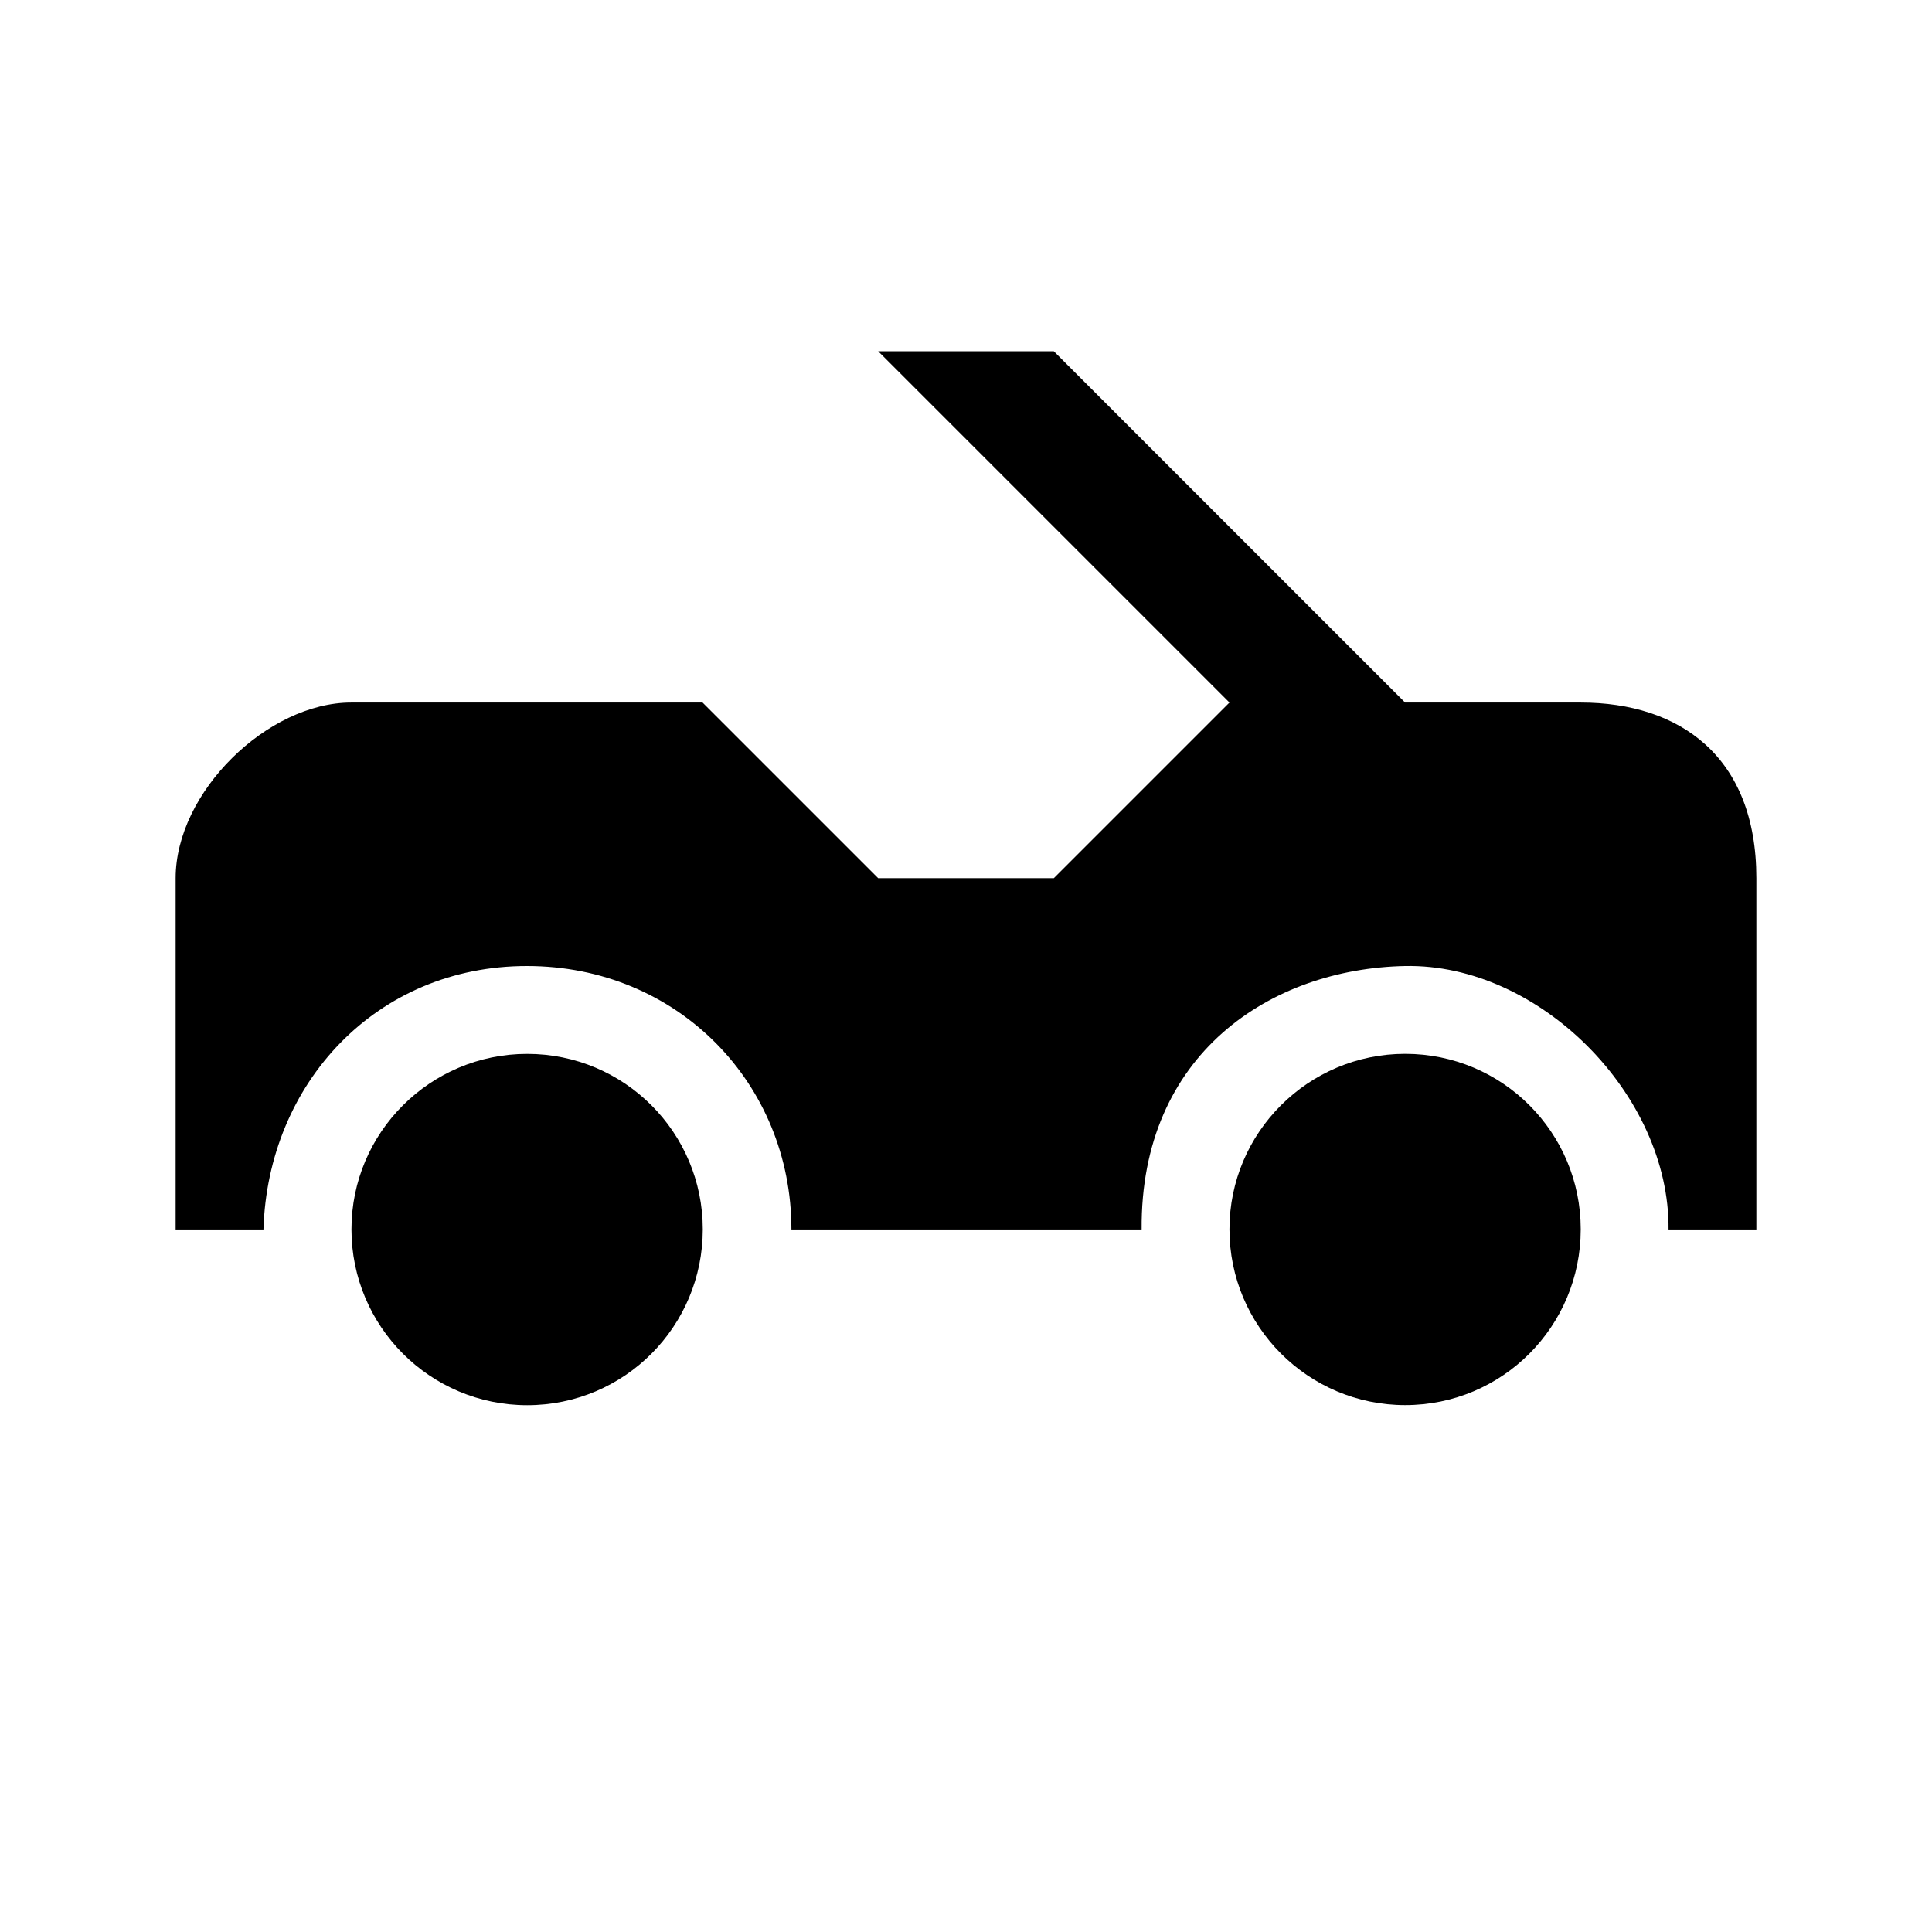
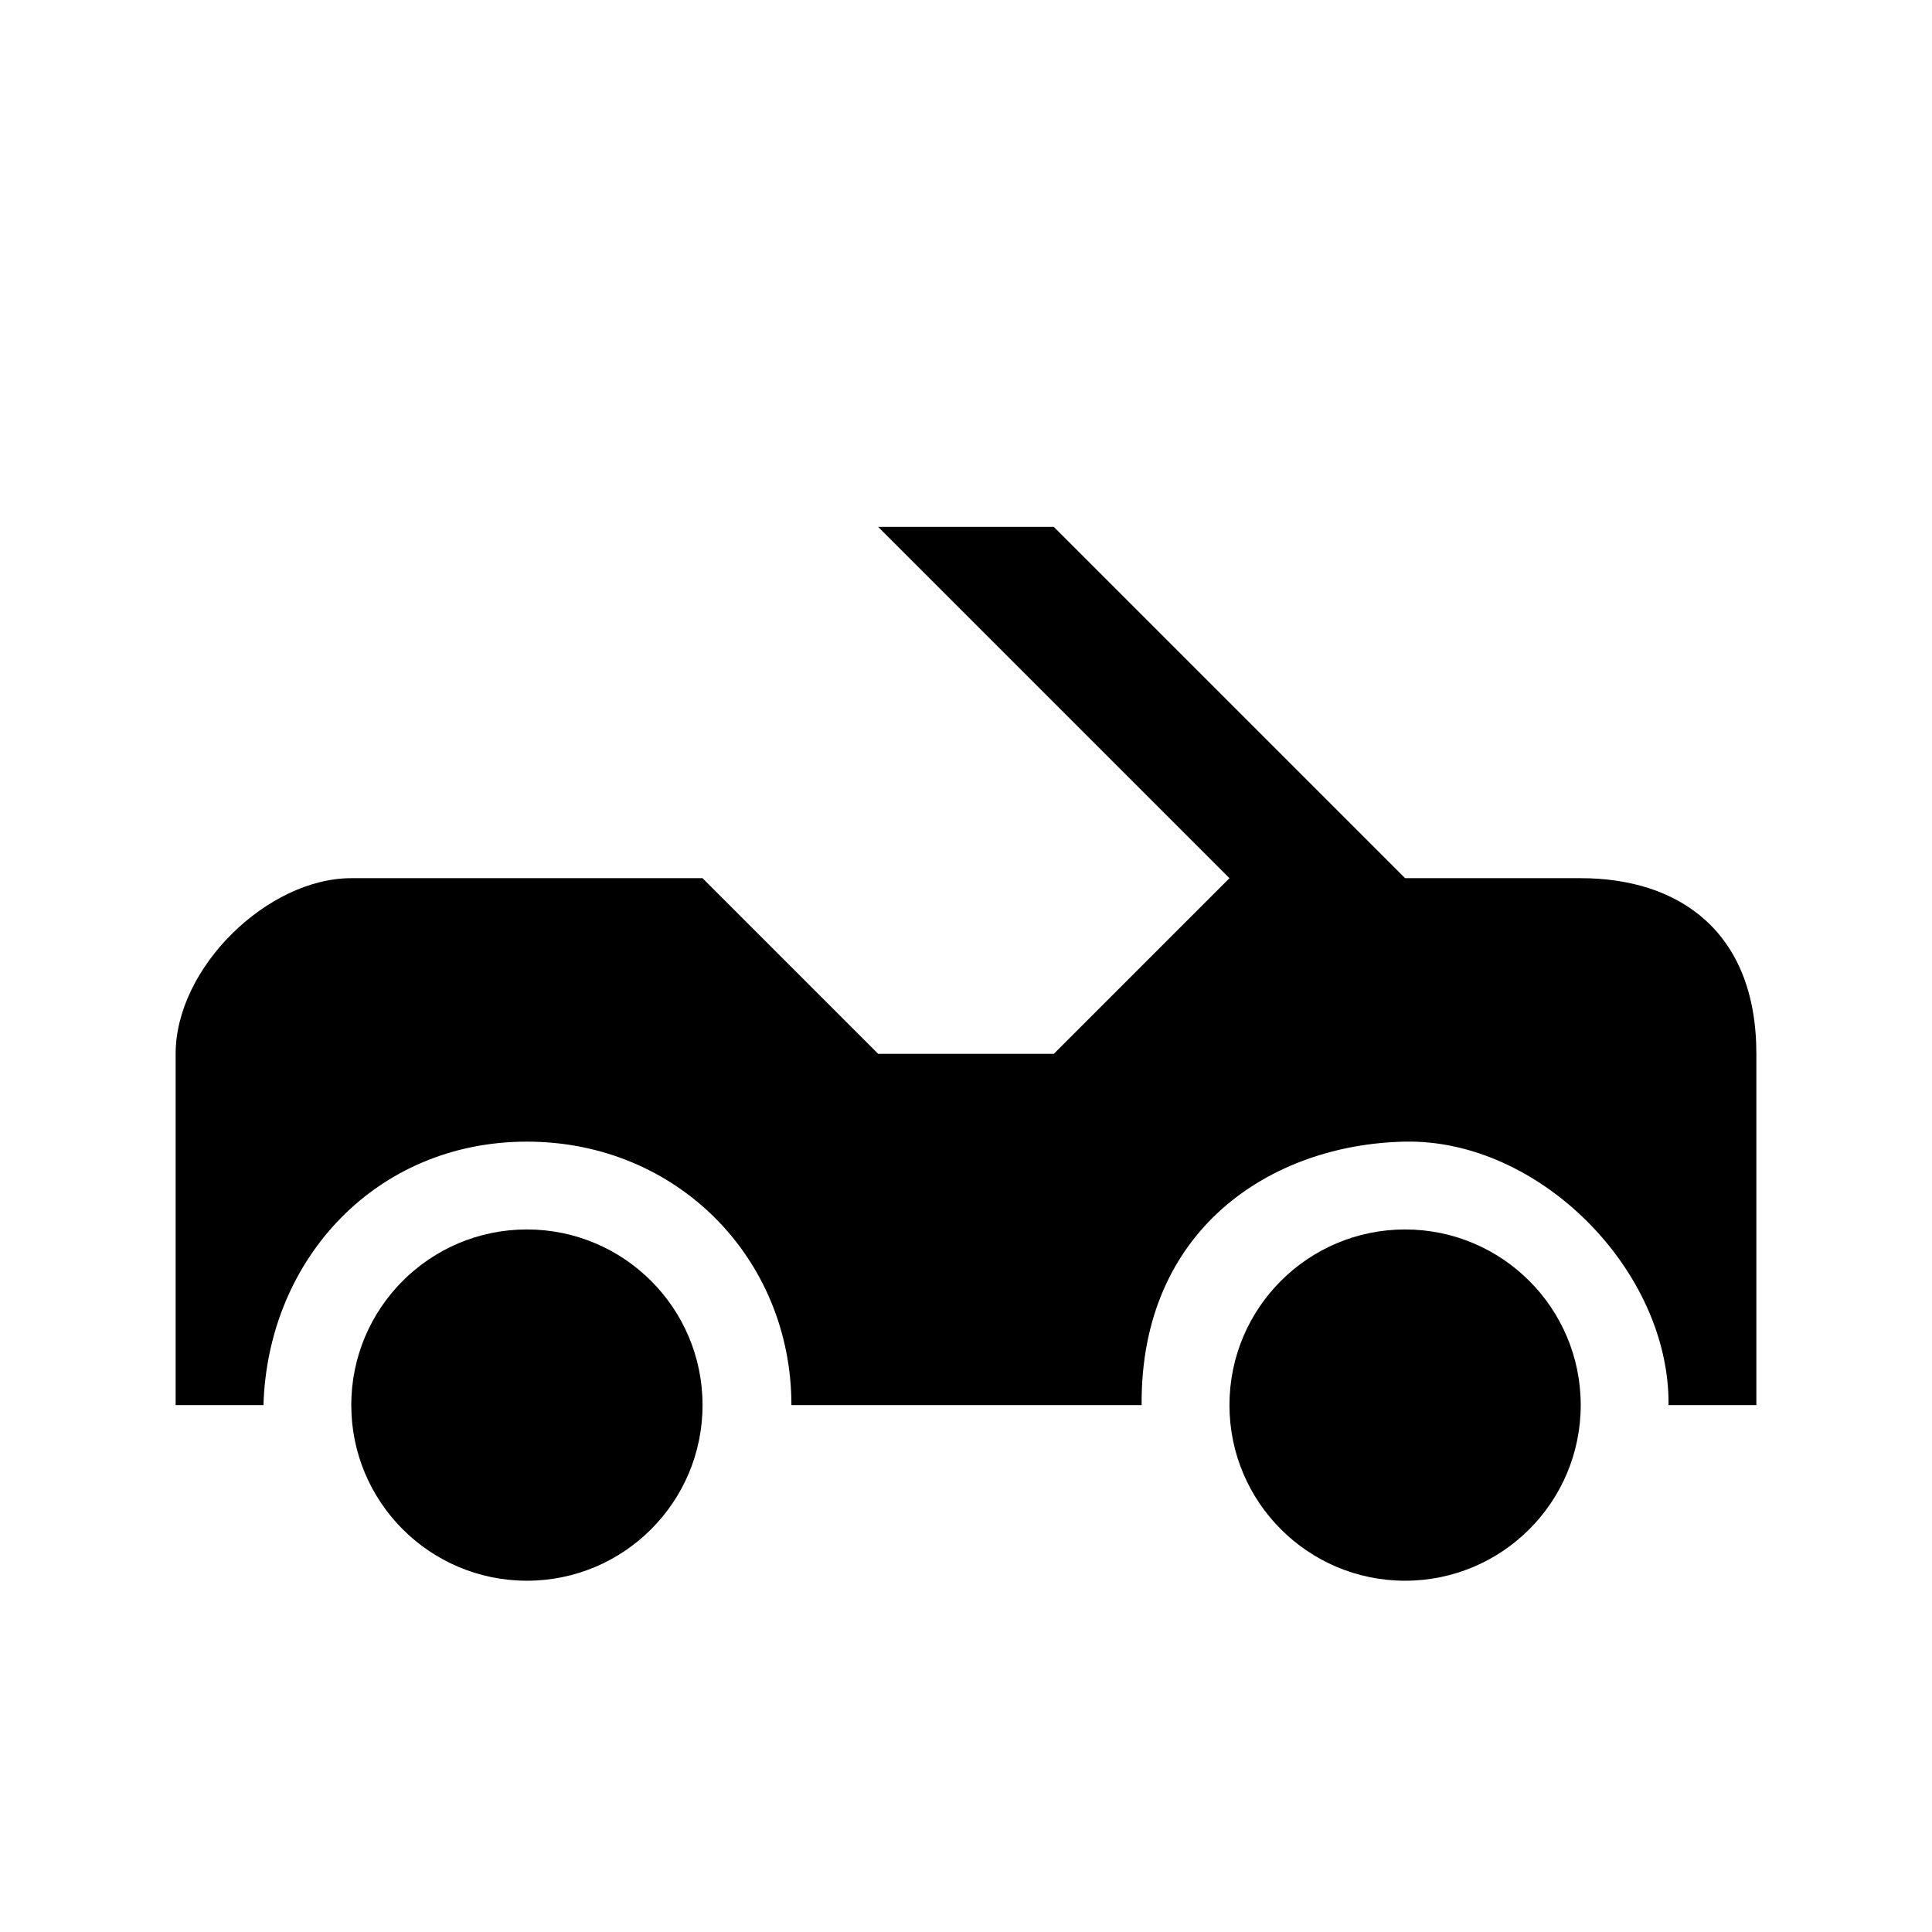
- <svg xmlns="http://www.w3.org/2000/svg" version="1.1" id="Layer_1" x="0px" y="0px" width="11" height="11" viewBox="0 0 11 11" xml:space="preserve">
+ <svg xmlns="http://www.w3.org/2000/svg" xml:space="preserve" viewBox="0 0 11 11" height="11" width="11" y="0px" x="0px" id="Layer_1" version="1.1">
  <defs id="defs7" />
-   <g id="g4265" style="stroke-linecap:butt" transform="translate(-2.943749,-1044.367)" />
-   <path style="fill:#000000;fill-opacity:1;fill-rule:nonzero;stroke:none" d="m 5,2 2,2 -1,1 -1,0 -1,-1 -2,0 c -0.476,0 -1,0.509 -1,1 l 0,2 0.5,-1e-7 c 0.025,-0.833 0.643,-1.5 1.5,-1.5 0.857,0 1.506,0.667 1.506,1.5 l 1.994,0 c -0.008,-1 0.736,-1.485 1.5,-1.5 0.764,-0.015 1.507,0.733 1.5,1.5 l 0.5,0 0,-2 c 0,-0.695 -0.439,-1 -1,-1 l -1,0 -2,-2 z" id="path13928" />
-   <g style="fill:#000000" id="g13930" transform="matrix(0.7720021,0,0,-0.770812,2.001029,7.11873)">
-     <path style="fill:#000000;fill-opacity:1;fill-rule:nonzero;stroke:none" d="m 0,0.155 c 0,0.715 0.581,1.296 1.296,1.296 0.717,0 1.295,-0.581 1.295,-1.296 0,-0.717 -0.577,-1.299 -1.295,-1.299 -0.715,0 -1.296,0.581 -1.296,1.299" id="path4789" />
-   </g>
-   <g style="fill:#000000" id="g13930-7" transform="matrix(1.029336,0,0,-1.027749,7,6.998972)">
-     <path style="fill:#000000;fill-opacity:1;fill-rule:nonzero;stroke:none" d="M 0,0 C 0,0.536 0.436,0.972 0.972,0.972 1.51,0.972 1.943,0.536 1.943,0 1.943,-0.538 1.51,-0.974 0.972,-0.974 0.436,-0.974 0,-0.538 0,0" id="path4789-0" />
-   </g>
+   <path id="path13928" d="m 5,3 2,2 -1,1 -1,0 -1,-1 -2,0 c -0.476,0 -1,0.509 -1,1 l 0,2 0.5,-1e-7 c 0.025,-0.833 0.643,-1.5 1.5,-1.5 0.857,0 1.506,0.667 1.506,1.5 l 1.994,0 c -0.008,-1 0.736,-1.485 1.5,-1.5 0.764,-0.015 1.507,0.733 1.5,1.5 l 0.5,0 0,-2 c 0,-0.695 -0.439,-1 -1,-1 l -1,0 -2,-2 z" style="fill:#000000;fill-opacity:1;fill-rule:nonzero;stroke:none" />
+   <path id="path4138" d="M 9,8 A 1,1 0 0 1 8,9 1,1 0 0 1 7,8 1,1 0 0 1 8,7 1,1 0 0 1 9,8 Z" style="opacity:1;fill:#000000;fill-opacity:1;stroke:none;stroke-width:1;stroke-linecap:round;stroke-linejoin:round;stroke-miterlimit:4;stroke-dasharray:none;stroke-dashoffset:0;stroke-opacity:1" />
+   <path id="path4138-9" d="M 4,8 A 1,1 0 0 1 3,9 1,1 0 0 1 2,8 1,1 0 0 1 3,7 1,1 0 0 1 4,8 Z" style="opacity:1;fill:#000000;fill-opacity:1;stroke:none;stroke-width:1;stroke-linecap:round;stroke-linejoin:round;stroke-miterlimit:4;stroke-dasharray:none;stroke-dashoffset:0;stroke-opacity:1" />
</svg>
